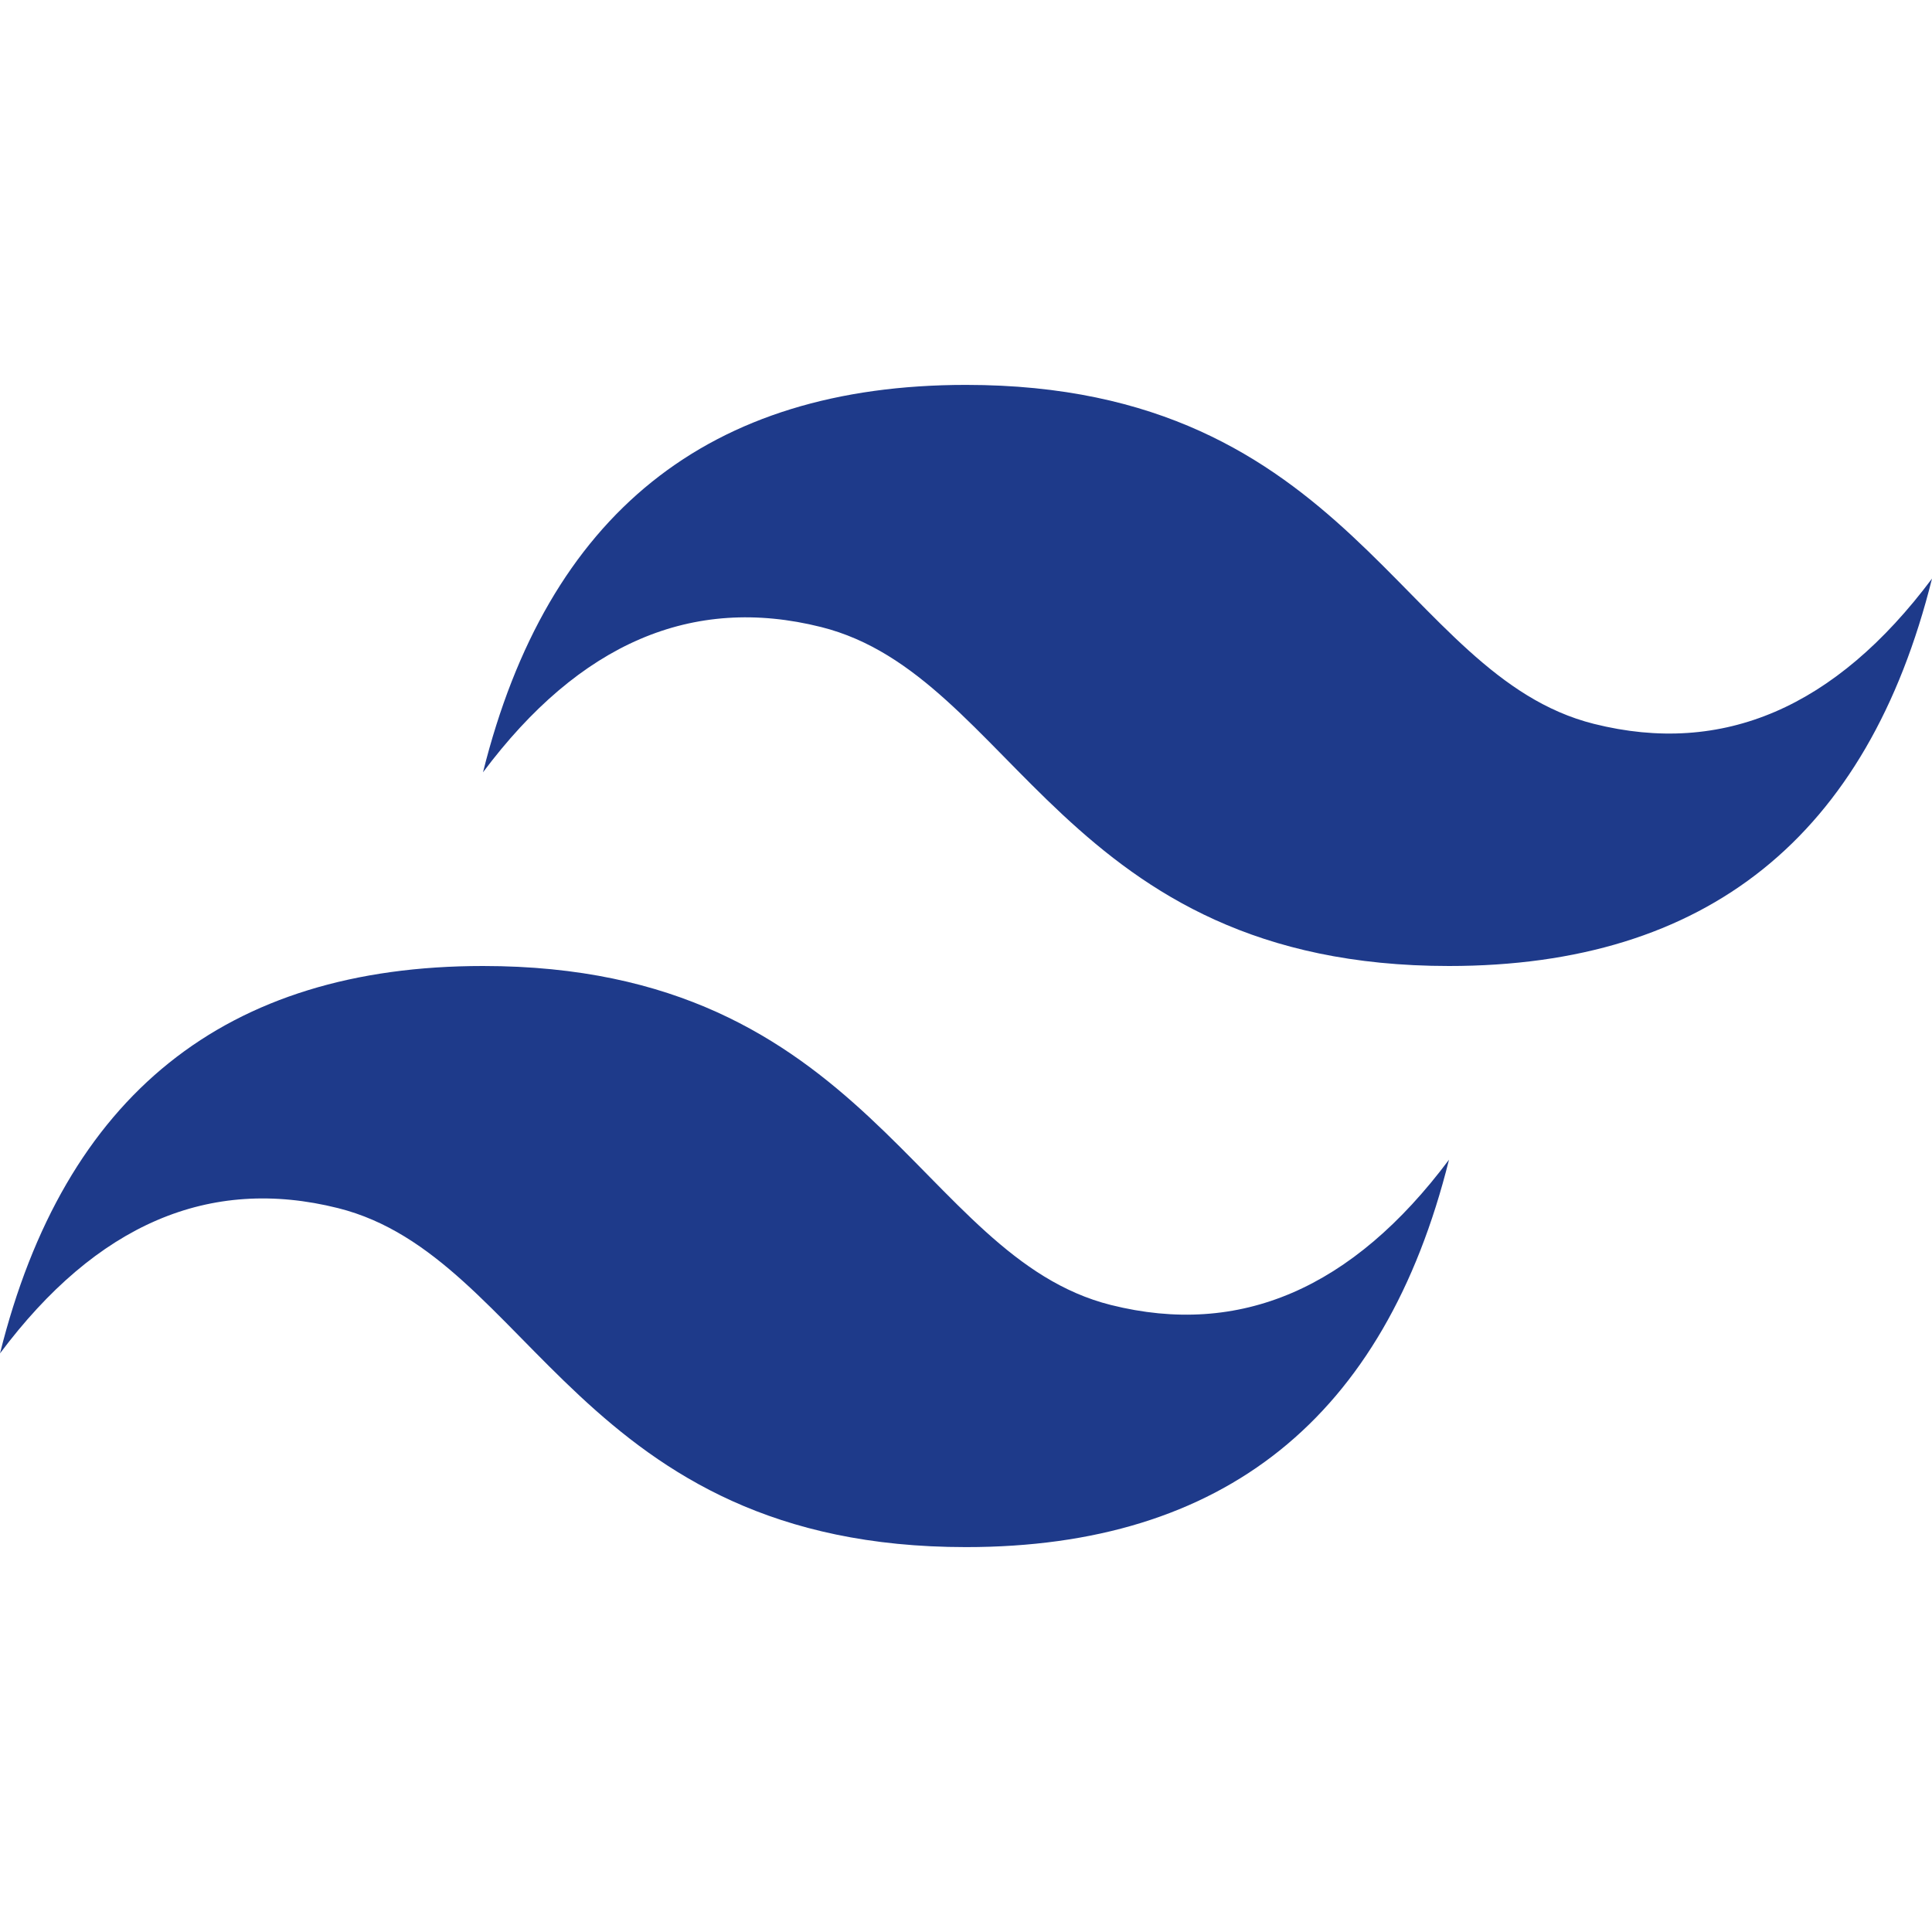
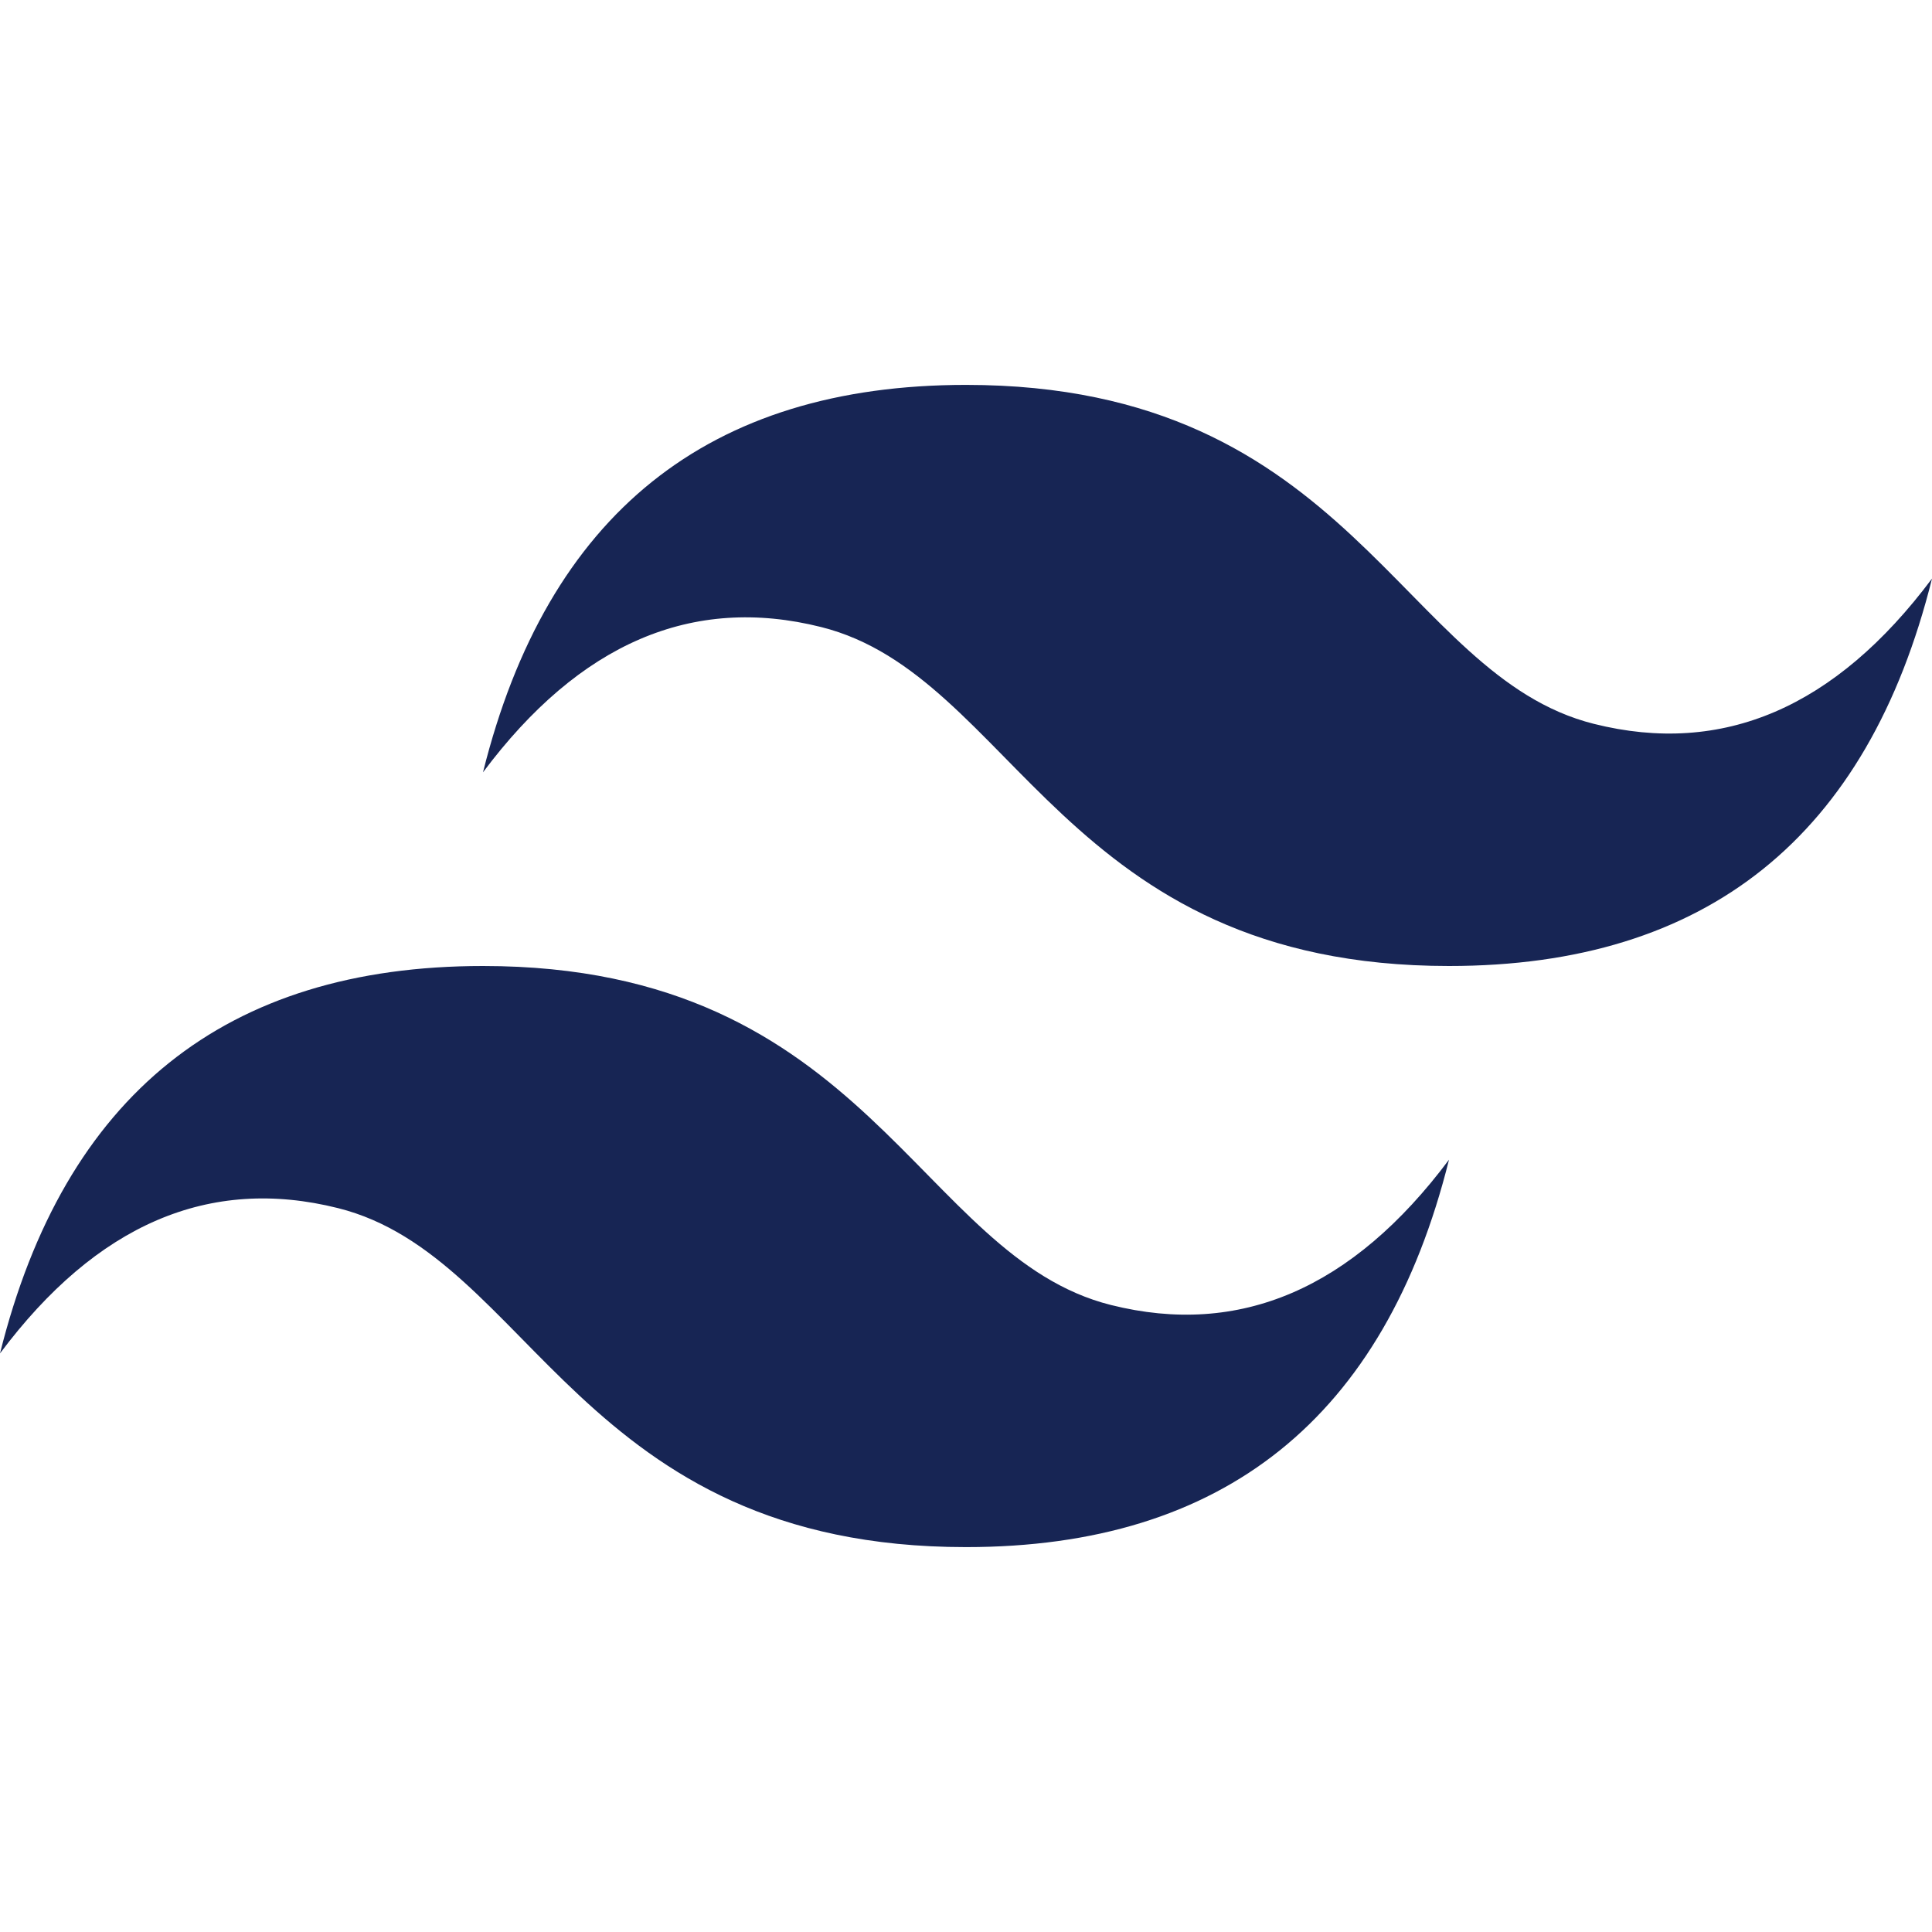
<svg xmlns="http://www.w3.org/2000/svg" width="100" height="100" viewBox="0 0 100 100" fill="none">
-   <path d="M25 39.974C28.332 26.607 36.668 19.922 50 19.922C70 19.922 72.5 34.961 82.5 37.467C89.168 39.139 95 36.633 100 29.948C96.668 43.315 88.332 50 75 50C55 50 52.5 34.961 42.5 32.455C35.832 30.783 30 33.289 25 39.974ZM0 70.052C3.332 56.685 11.668 50 25 50C45 50 47.5 65.039 57.5 67.546C64.168 69.217 70 66.711 75 60.026C71.668 73.393 63.332 80.078 50 80.078C30 80.078 27.5 65.039 17.5 62.533C10.832 60.861 5 63.367 0 70.052Z" fill="#1E3A8A" />
+   <path d="M25 39.974C28.332 26.607 36.668 19.922 50 19.922C70 19.922 72.5 34.961 82.5 37.467C89.168 39.139 95 36.633 100 29.948C96.668 43.315 88.332 50 75 50C55 50 52.5 34.961 42.5 32.455C35.832 30.783 30 33.289 25 39.974ZM0 70.052C3.332 56.685 11.668 50 25 50C45 50 47.5 65.039 57.5 67.546C64.168 69.217 70 66.711 75 60.026C71.668 73.393 63.332 80.078 50 80.078C30 80.078 27.5 65.039 17.5 62.533C10.832 60.861 5 63.367 0 70.052Z" fill="#172554" />
</svg>
